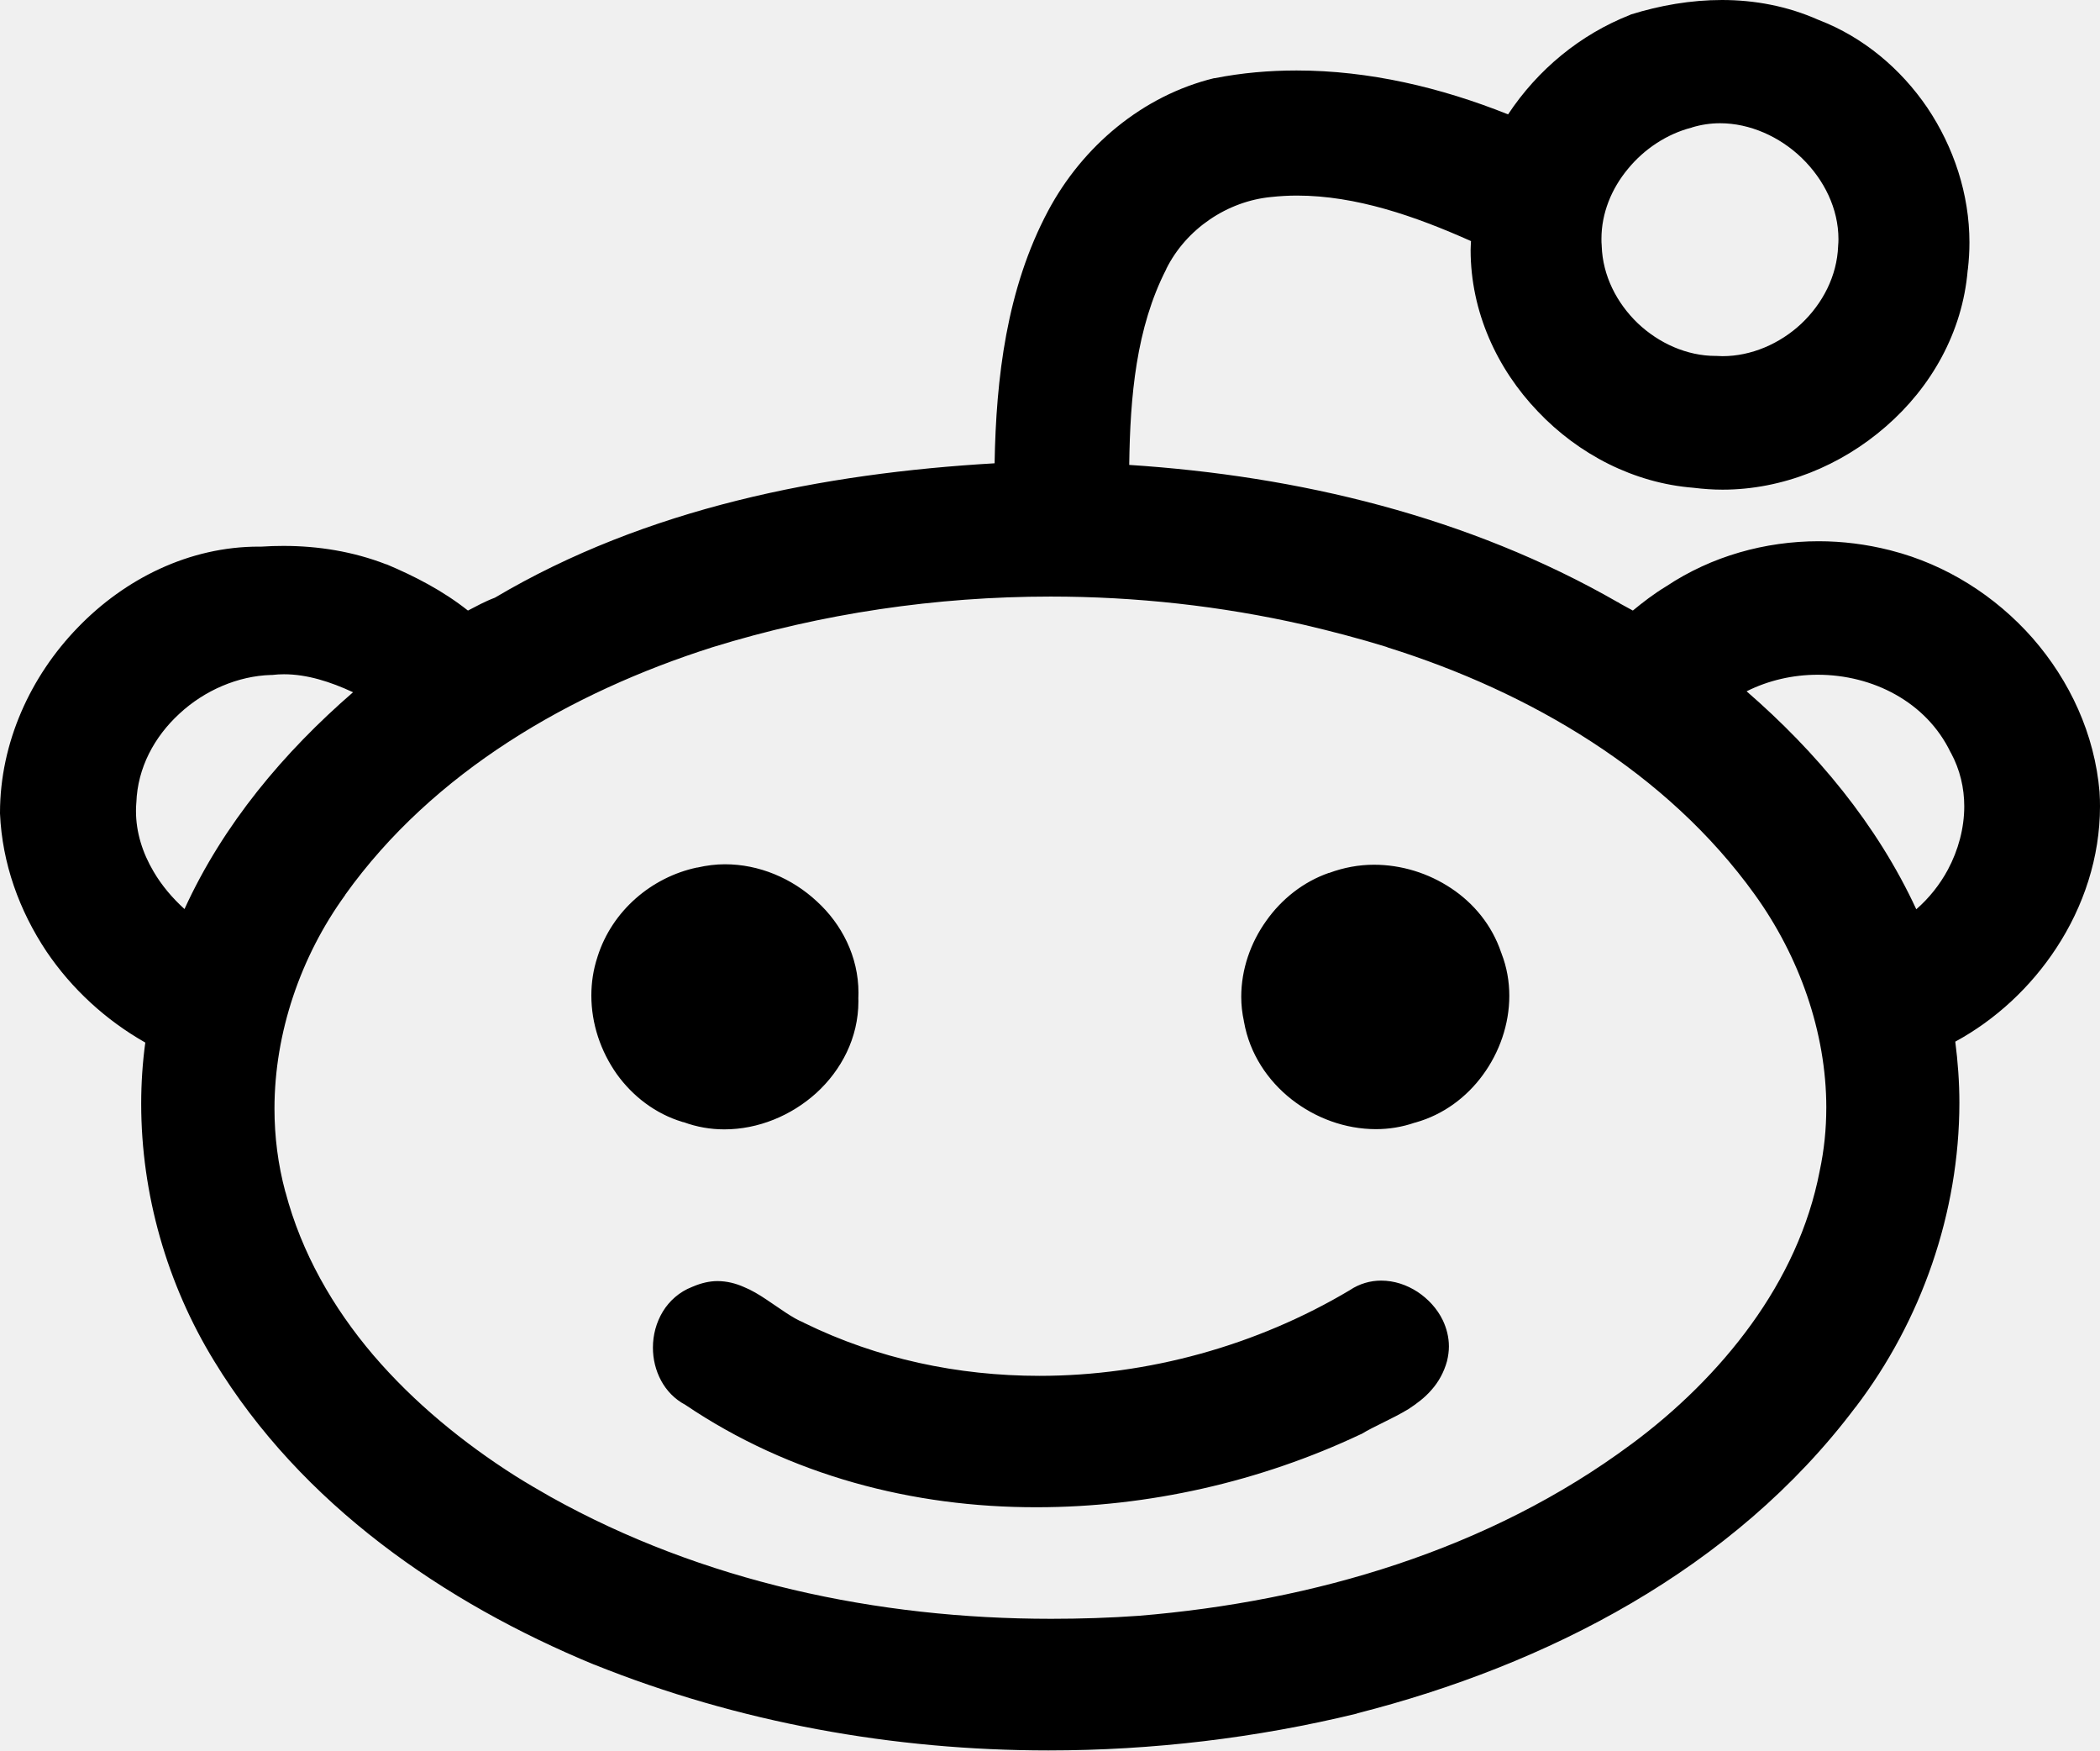
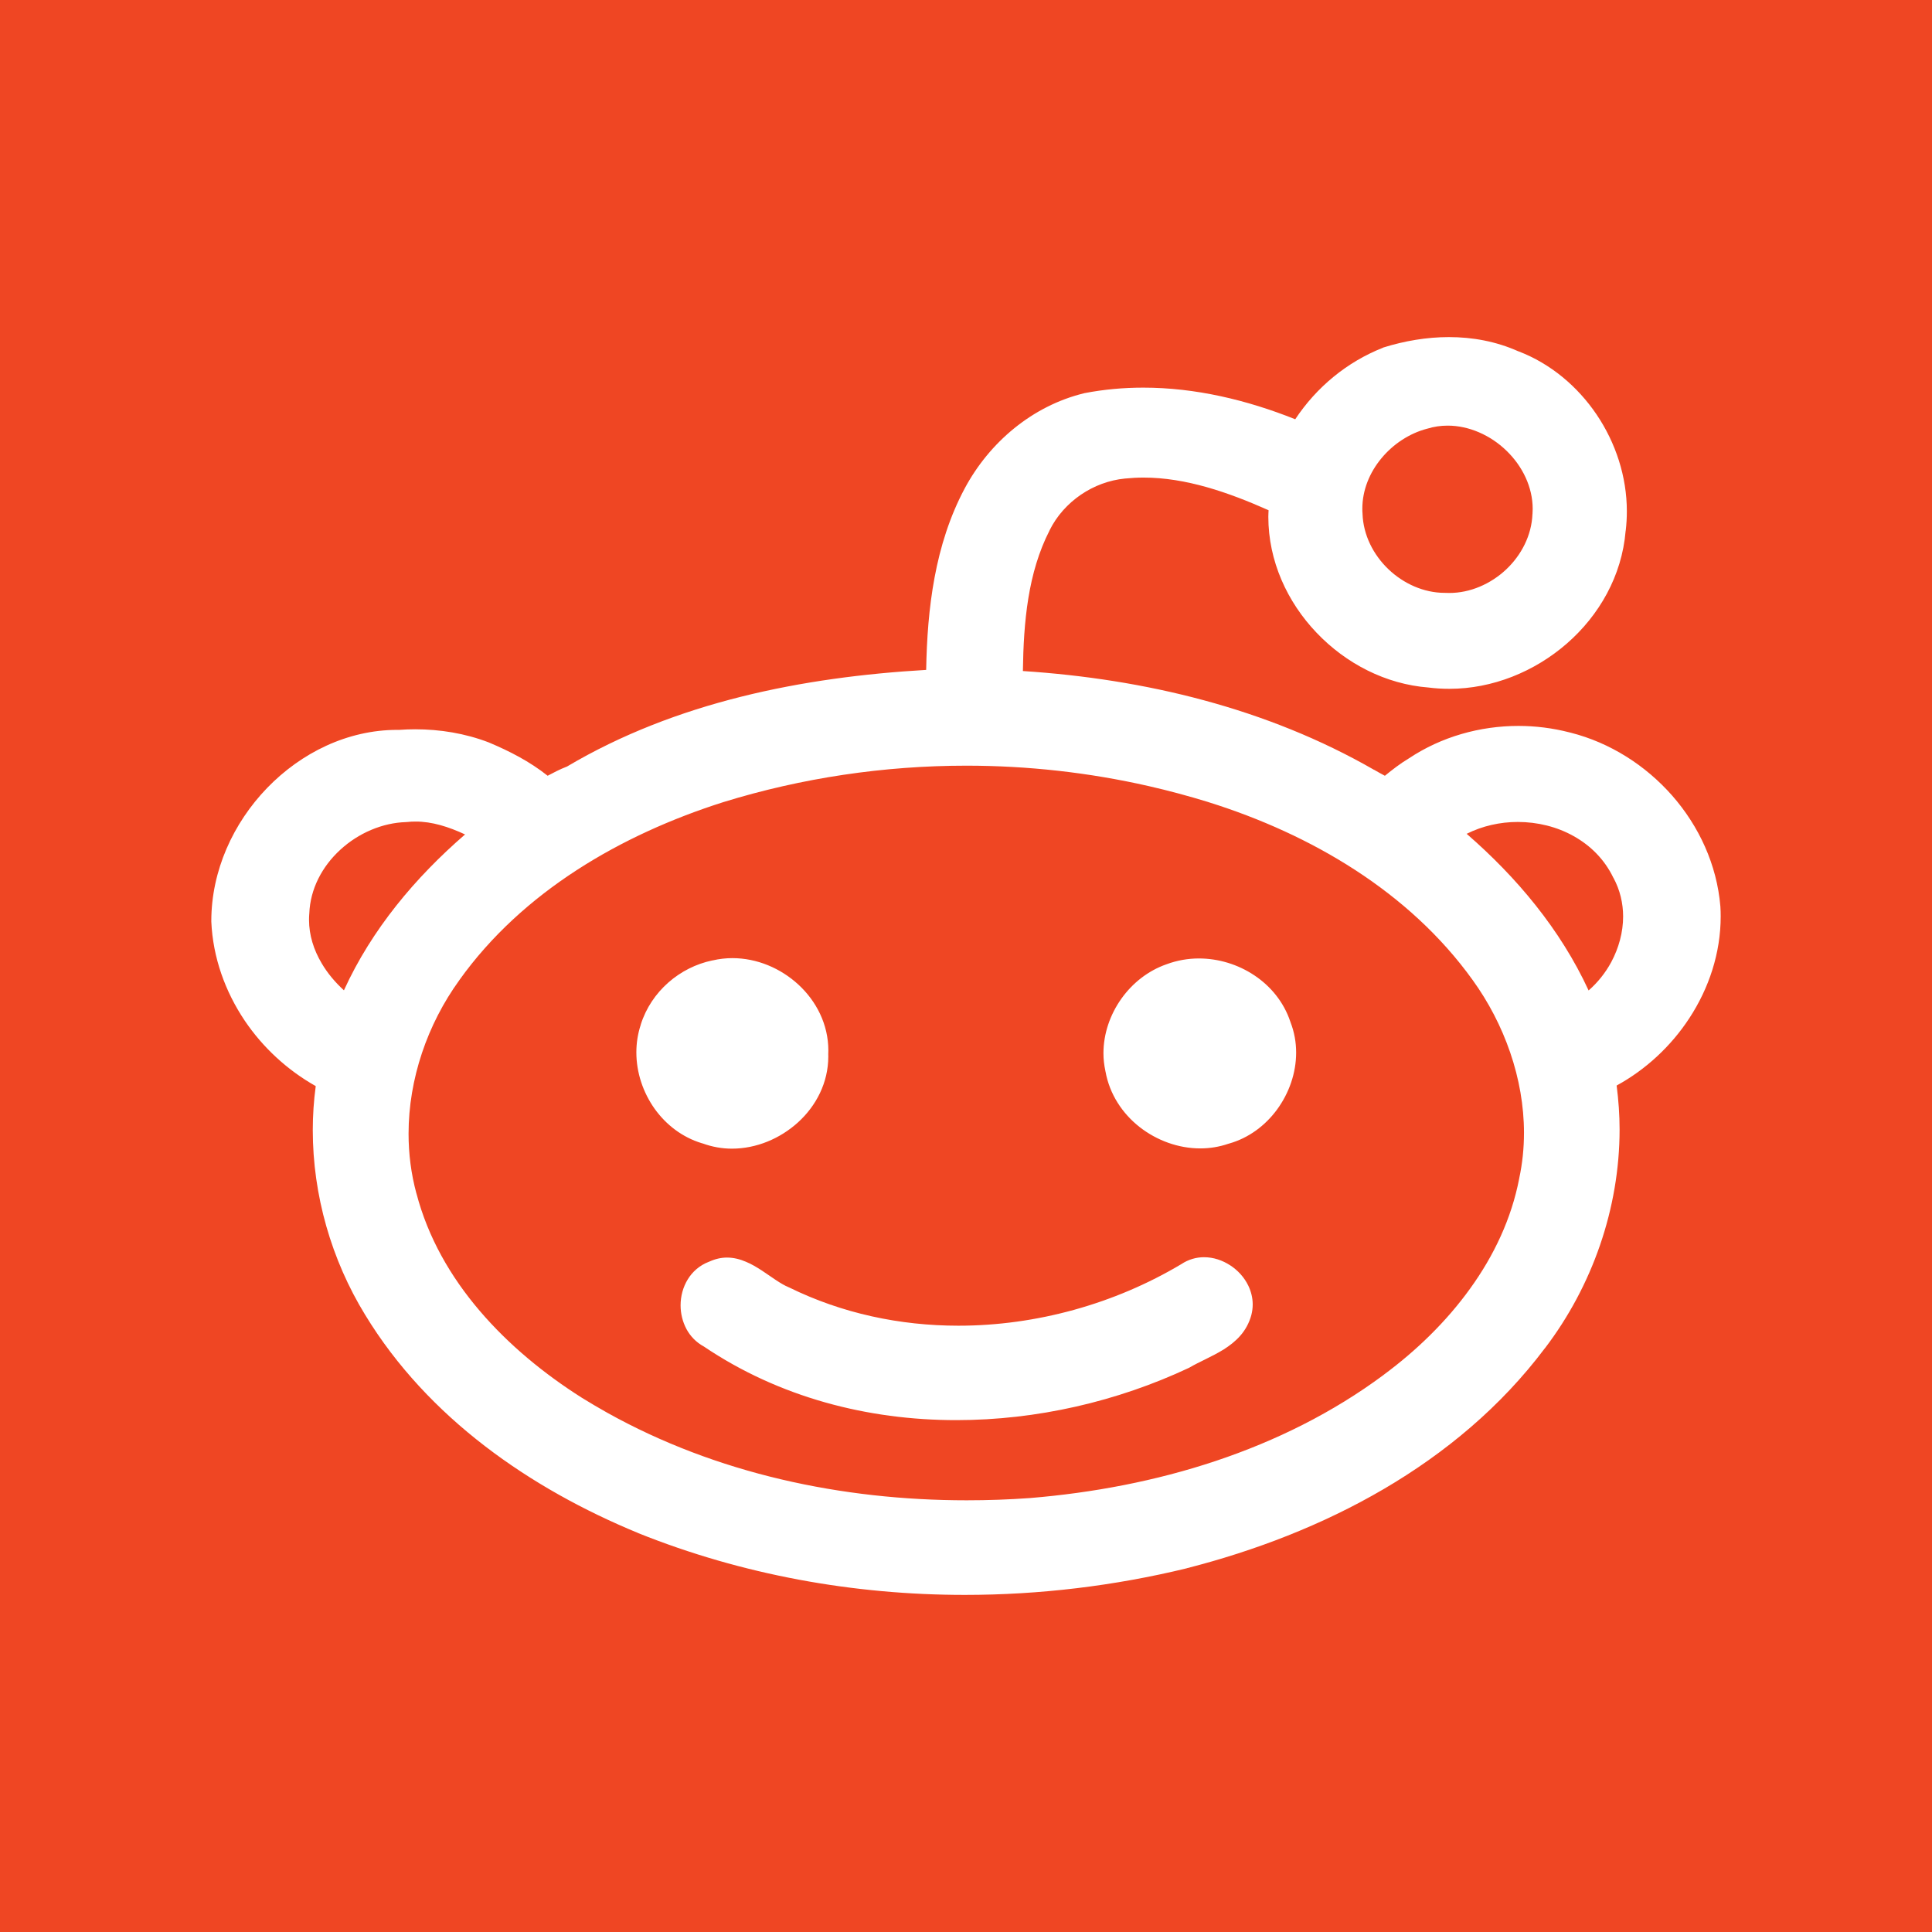
- <svg xmlns="http://www.w3.org/2000/svg" viewBox="0 0 512 426.66">
-   <path d="M478.905 196.556c0-4.5-1.028-8.933-3.268-13.09l-.053-.053-.026-.06c-3.004-6.198-7.72-10.862-13.4-14.05-5.677-3.19-12.317-4.836-18.983-4.836-6.02 0-12.016 1.363-17.338 4.038 16.916 14.677 31.765 32.37 41.37 53.128 3.08-2.668 5.717-5.97 7.68-9.604 2.57-4.785 4.018-10.186 4.018-15.475zm-33.635 73.442c0-18.484-6.653-36.98-17.43-51.94-21.476-29.868-54.82-49.38-89.497-60.243l-.25-.118c-6.64-2.05-13.373-3.808-20.158-5.402-20.263-4.61-41.026-6.884-61.796-6.884-27.874 0-55.738 4.1-82.43 12.347-34.67 11.034-68.108 30.375-89.557 60.36v.054C73.29 233.138 66.92 251.74 66.92 270.226c0 6.824.857 13.648 2.655 20.315h.02c3.906 14.834 11.54 28.153 21.416 39.76 9.875 11.542 21.99 21.45 34.736 29.525 2.82 1.766 5.652 3.412 8.55 5.06 37.01 20.645 79.63 29.695 121.947 29.695 7.146 0 14.354-.224 21.455-.737 42.62-3.518 85.41-16.1 119.995-41.804h.013c11.015-8.145 21.212-18.05 29.288-29.25 8.09-11.21 14.018-23.715 16.653-37.31v-.067h.012c1.093-5.126 1.607-10.238 1.607-15.416zM86.078 168.736c-5.514-2.562-11.212-4.387-16.845-4.387-.94 0-1.896.057-2.846.17h-.27c-8.09.23-16.25 3.754-22.377 9.445-6.133 5.633-10.19 13.2-10.494 21.62v.053l-.013.06c-.06.684-.08 1.362-.08 1.988 0 5.178 1.59 10.184 4.276 14.735 1.994 3.414 4.602 6.483 7.554 9.158 9.453-20.703 24.222-38.226 41.093-52.844zM390.448 58.2c0 .566 0 1.14.066 1.706v.112c.25 7.167 3.637 13.827 8.788 18.774 5.164 4.895 12.016 7.964 18.972 7.964h.185l1.5.06c7.01 0 13.98-3.017 19.21-7.91 5.242-4.948 8.707-11.66 8.983-18.888v-.053c.053-.572.08-1.08.08-1.653 0-7.45-3.48-14.505-8.933-19.795-5.414-5.237-12.713-8.478-19.92-8.478-2.318 0-4.61.34-6.877 1.026l-.053.053h-.08c-5.928 1.534-11.487 5.177-15.48 10.07-4.017 4.835-6.44 10.81-6.44 17.01zm121.447 134.937v.06c.08 1.14.105 2.22.105 3.36 0 12.396-3.992 24.405-10.646 34.523-6.218 9.5-14.782 17.47-24.637 22.818.633 4.94 1 9.947 1 14.9-.025 26.798-9.247 53.135-25.334 74.24h-.026c-29.735 39.538-75.373 62.857-121.46 74.583h-.012l-.04.055c-24.57 5.98-49.906 8.985-75.247 8.985-37.766 0-75.512-6.772-110.722-20.923h-.046c-36.508-15.085-71.296-38.97-92.633-74.016-11.475-18.72-17.772-40.683-17.772-62.685 0-5.006.33-10.013 1-14.913-9.617-5.454-17.937-13.082-24.116-22.238C4.71 221.976.532 210.487 0 198.314v-.224c.013-17.068 7.424-33.228 18.945-45.11 11.52-11.95 27.252-19.743 44.136-19.743h.7c1.76-.12 3.558-.172 5.343-.172 8.478 0 16.976 1.364 25.045 4.493h.086c6.89 2.904 13.734 6.43 19.834 11.265 1.977-1.02 4.13-2.22 6.555-3.13 36.982-21.902 79.958-30.32 121.848-32.766.363-20.764 2.91-42.495 13.03-61.5 8.426-15.81 23.05-28.102 40.48-32.37h.158c6.627-1.305 13.32-1.877 19.96-1.877 17.706 0 35.19 4.156 51.565 10.698 7.233-10.922 17.575-19.46 29.71-24.235l.118-.06.106-.053C404.73 1.31 412.266 0 419.83 0c7.956 0 15.98 1.482 23.503 4.835v-.053l.026.053.13.06c10.79 4.157 19.92 11.83 26.39 21.33 6.47 9.618 10.29 21.105 10.29 32.884 0 2.16-.133 4.32-.384 6.54l-.013.06-.026.11c-1.265 15.25-8.985 28.617-19.92 38.116-11 9.617-25.243 15.42-39.867 15.42-2.345 0-4.716-.17-7.06-.46-14.507-1.134-28.024-8.13-37.958-18.604-9.974-10.408-16.39-24.347-16.39-39.36 0-.685.066-1.48.093-2.166-13.623-6.087-28.062-11.094-42.437-11.094-2.068 0-4.15.12-6.23.343h-.027c-10.75 1.027-20.75 7.793-25.597 17.522v.053c-7.365 14.342-8.814 31.067-9.038 47.733 41.224 2.675 82.71 12.575 119.087 33.45h.054l.527.343c.686.396 1.95 1.08 3.123 1.707 2.49-2.05 5.14-4.098 8.155-5.916 11.028-7.338 24.085-10.98 37.154-10.98 5.81 0 11.62.737 17.26 2.16h.013l.225.06.224.06c13.307 3.41 25.36 11.033 34.426 21.33 9.05 10.354 15.15 23.384 16.337 37.6zm-345.39 80.38h.15c3.254 1.198 6.606 1.765 9.934 1.765 8.285 0 16.34-3.347 22.44-8.866 6.094-5.573 10.258-13.426 10.258-22.358l-.015-.737.033-1.315c0-8.867-4.11-16.785-10.145-22.292-6.053-5.64-14.09-9.05-22.41-9.05-2.22 0-4.492.288-6.7.796h-.124c-11.008 2.34-20.678 10.466-24.24 21.73l-.015.066c-1.02 3.057-1.494 6.244-1.494 9.38 0 6.93 2.272 13.597 6.198 19.17 3.887 5.4 9.4 9.67 16.008 11.66m179.218 41.42c-2.635-1.713-5.665-2.74-8.88-2.74-2.582 0-5.27.737-7.654 2.345-22.62 13.48-49.234 20.87-75.644 20.87-19.82 0-39.524-4.15-57.37-12.91l-.092-.054-.085-.053c-2.688-1.08-5.758-3.426-9.104-5.64-1.7-1.132-3.47-2.213-5.44-3.017-1.942-.855-4.103-1.423-6.41-1.423-1.91 0-3.92.462-5.9 1.305l-.303.118h.013c-3.107 1.2-5.538 3.413-7.106 5.97-1.634 2.687-2.438 5.743-2.438 8.826 0 2.794.66 5.574 2.016 8.077 1.29 2.384 3.274 4.49 5.876 5.86 25.514 17.233 55.545 25.03 85.702 24.967 27.187 0 54.538-6.258 78.885-17.747l.132-.054.132-.052c3.2-1.95 7.47-3.65 11.486-6.087 2.003-1.317 3.94-2.74 5.612-4.678 1.66-1.87 3.003-4.204 3.767-6.997.304-1.252.462-2.45.462-3.584 0-2.267-.567-4.428-1.49-6.378-1.373-2.844-3.585-5.215-6.168-6.928zm20.473-82.5c1.318 3.372 1.91 6.89 1.91 10.354 0 6.942-2.41 13.78-6.455 19.287-3.992 5.468-9.657 9.67-16.323 11.555l-.146.053h-.09c-3.11 1.08-6.326 1.594-9.488 1.594-7.457 0-14.756-2.677-20.605-7.274-5.797-4.56-10.197-11.093-11.567-18.84h-.012l-.014-.105-.026-.064h.026c-.435-1.99-.658-3.98-.658-5.97 0-6.718 2.292-13.2 6.073-18.496 3.766-5.342 9.075-9.55 15.294-11.712h.093c3.518-1.31 7.232-1.99 10.896-1.99 6.692 0 13.28 2.043 18.84 5.745 5.48 3.637 9.934 8.985 12.173 15.65l.053.106.04.103h-.016z" />
+ <svg xmlns="http://www.w3.org/2000/svg" height="512" id="Layer_1" version="1.1" viewBox="0 0 512 512" width="512" xml:space="preserve">
+   <defs id="defs12" />
+   <g id="g5230">
+     <rect height="512" id="rect2987" style="fill:#ef4623;fill-opacity:1;fill-rule:nonzero;stroke:none" width="512" x="0" y="5.6843419e-014" />
+     <path d="m 341.989,270.872 c 1.029,2.642 1.501,5.369 1.501,8.076 0,5.449 -1.885,10.746 -5.044,15.07 -3.123,4.266 -7.55,7.587 -12.76,9.046 h 0.012 c -0.044,0.019 -0.084,0.019 -0.115,0.03 -0.016,0 -0.051,0.017 -0.065,0.017 -2.442,0.837 -4.942,1.229 -7.424,1.229 -5.817,0 -11.526,-2.099 -16.096,-5.672 -4.527,-3.556 -7.958,-8.668 -9.035,-14.738 h -0.012 c 0,-0.021 0,-0.033 -0.012,-0.059 0,-0.019 0,-0.033 -0.019,-0.062 h 0.019 c -0.338,-1.565 -0.514,-3.127 -0.514,-4.67 0,-5.251 1.789,-10.299 4.74,-14.46 2.946,-4.145 7.095,-7.434 11.946,-9.127 0.016,0 0.036,-0.005 0.036,-0.005 0.027,0 0.027,-0.023 0.042,-0.023 2.753,-1.02 5.655,-1.522 8.514,-1.522 5.226,0 10.375,1.581 14.717,4.477 4.285,2.852 7.767,7.029 9.515,12.23 0.015,0.027 0.015,0.062 0.031,0.089 0,0.033 0.022,0.053 0.034,0.075 h -0.014 z m -15.991,64.443 c -2.052,-1.329 -4.421,-2.141 -6.929,-2.141 -2.021,0 -4.123,0.579 -5.987,1.822 l 0,0 c -17.673,10.551 -38.464,16.329 -59.097,16.329 -15.488,0 -30.878,-3.269 -44.82,-10.122 l -0.071,-0.034 -0.07,-0.026 c -2.097,-0.856 -4.493,-2.69 -7.105,-4.427 -1.329,-0.856 -2.718,-1.713 -4.255,-2.342 -1.52,-0.651 -3.203,-1.106 -5.007,-1.106 -1.496,0 -3.067,0.342 -4.609,1.044 -0.08,0.028 -0.157,0.062 -0.237,0.086 h 0.012 c -2.431,0.936 -4.331,2.633 -5.554,4.641 -1.279,2.078 -1.905,4.49 -1.905,6.896 0,2.169 0.516,4.34 1.572,6.31 1.01,1.866 2.561,3.494 4.593,4.594 19.932,13.446 43.395,19.532 66.955,19.508 21.24,0 42.606,-4.921 61.633,-13.87 l 0.101,-0.055 0.095,-0.054 c 2.512,-1.48 5.841,-2.814 8.986,-4.753 1.556,-0.994 3.073,-2.139 4.377,-3.626 1.304,-1.482 2.349,-3.308 2.94,-5.473 v -0.012 c 0.242,-0.951 0.363,-1.883 0.363,-2.807 0,-1.77 -0.434,-3.449 -1.151,-4.954 -1.077,-2.256 -2.804,-4.109 -4.827,-5.432 z m -139.921,-32.329 c 0.034,0 0.076,0.012 0.122,0.031 2.542,0.929 5.165,1.389 7.757,1.389 6.478,0 12.769,-2.651 17.535,-6.976 4.76,-4.332 8.016,-10.474 8.016,-17.459 0,-0.181 0,-0.366 -0.012,-0.584 0.015,-0.315 0.026,-0.653 0.026,-1.004 0,-6.936 -3.208,-13.092 -7.924,-17.442 -4.73,-4.363 -11.007,-7.026 -17.511,-7.026 -1.732,0 -3.507,0.204 -5.235,0.605 -0.026,0 -0.041,0.007 -0.065,0.007 0,0 -0.022,0 -0.031,0 -8.601,1.802 -16.152,8.183 -18.941,16.975 l 0,0 v 0.012 c 0,0.018 0,0.036 0,0.036 -0.797,2.407 -1.172,4.888 -1.172,7.339 0,5.386 1.78,10.628 4.843,14.948 3.036,4.241 7.341,7.569 12.512,9.132 0.029,0 0.048,0.012 0.085,0.025 z m 269.842,-62.776 v 0.038 c 0.062,0.88 0.081,1.743 0.081,2.613 0,9.713 -3.118,19.058 -8.318,26.982 -4.851,7.416 -11.547,13.631 -19.255,17.834 0.495,3.87 0.782,7.769 0.782,11.651 -0.012,20.919 -7.226,41.484 -19.784,57.966 v 0.012 h -0.025 c -23.222,30.887 -58.886,49.102 -94.889,58.292 h 0 l -0.032,0.022 c -19.198,4.666 -38.997,7.045 -58.792,7.045 -29.503,0 -58.994,-5.325 -86.502,-16.354 l -0.012,-0.028 h -0.026 C 140.626,394.531 113.444,375.847 96.777,348.46 87.812,333.846 82.89,316.708 82.89,299.488 c 0,-3.897 0.262,-7.793 0.782,-11.66 -7.51,-4.226 -14.014,-10.219 -18.839,-17.378 -5.154,-7.691 -8.419,-16.692 -8.833,-26.213 v -0.038 -0.03 -0.08 c 0,-13.334 5.797,-25.964 14.797,-35.276 9.006,-9.31 21.296,-15.39 34.481,-15.39 0.181,0 0.364,0 0.546,0 1.379,-0.097 2.779,-0.154 4.179,-0.154 6.62,0 13.261,1.076 19.562,3.493 l 0.036,0.028 0.037,0.006 c 5.38,2.264 10.727,4.998 15.493,8.785 1.547,-0.809 3.228,-1.718 5.125,-2.437 28.885,-17.11 62.461,-23.71 95.188,-25.614 0.289,-16.209 2.274,-33.178 10.182,-48.032 6.591,-12.344 18.012,-21.945 31.625,-25.272 l 0.051,-0.027 0.071,-0.007 c 5.181,-1.003 10.405,-1.465 15.6,-1.465 13.826,0 27.493,3.276 40.277,8.381 5.66,-8.542 13.741,-15.202 23.221,-18.943 l 0.085,-0.052 0.086,-0.033 c 5.565,-1.731 11.441,-2.747 17.343,-2.747 6.226,0 12.493,1.134 18.37,3.76 v -0.018 c 0.012,0.018 0.016,0.018 0.016,0.018 0.046,0.02 0.08,0.038 0.116,0.038 8.429,3.249 15.555,9.243 20.609,16.696 5.058,7.485 8.035,16.449 8.035,25.667 0,1.696 -0.095,3.4 -0.294,5.106 l -0.018,0.033 c 0,0.025 0,0.058 -0.012,0.091 -0.99,11.903 -7.024,22.361 -15.565,29.813 -8.595,7.485 -19.723,12.007 -31.145,12.007 -1.833,0 -3.684,-0.104 -5.524,-0.343 -11.328,-0.87 -21.89,-6.352 -29.654,-14.506 -7.782,-8.14 -12.799,-19.022 -12.799,-30.76 0,-0.57 0.049,-1.151 0.065,-1.717 -10.632,-4.732 -21.928,-8.667 -33.153,-8.654 -1.622,0 -3.245,0.09 -4.867,0.253 h -0.02 c -8.4,0.81 -16.212,6.101 -19.998,13.726 v 0.007 0.02 c -5.745,11.193 -6.892,24.277 -7.069,37.261 32.216,2.1 64.619,9.831 93.04,26.171 h 0.045 l 0.404,0.237 c 0.541,0.322 1.536,0.868 2.441,1.346 1.956,-1.583 4.018,-3.209 6.373,-4.617 8.621,-5.739 18.829,-8.591 29.038,-8.591 4.527,0 9.07,0.574 13.473,1.707 h 0.015 l 0.184,0.053 c 0.06,0.005 0.11,0.029 0.166,0.029 v 0.006 c 10.402,2.643 19.809,8.62 26.89,16.672 7.076,8.068 11.841,18.272 12.77,29.348 v 0.022 z M 361.034,134.787 c 0,0.436 0,0.887 0.051,1.343 v 0.024 0.048 c 0.206,5.596 2.845,10.808 6.868,14.655 4.034,3.851 9.389,6.231 14.822,6.257 h 0.07 0.071 c 0.389,0.027 0.789,0.027 1.172,0.027 5.483,0.01 10.926,-2.359 15.019,-6.189 4.093,-3.851 6.797,-9.099 7.01,-14.739 l 0.012,-0.025 v -0.035 c 0.036,-0.432 0.049,-0.844 0.049,-1.281 0,-5.803 -2.713,-11.343 -6.968,-15.45 -4.235,-4.101 -9.941,-6.634 -15.566,-6.624 -1.814,0 -3.608,0.249 -5.37,0.798 l -0.051,0.005 -0.057,0.02 c -4.632,1.21 -8.975,4.064 -12.098,7.859 -3.133,3.78 -5.034,8.453 -5.034,13.308 z m -237.789,86.35 c -4.304,-2.004 -8.757,-3.441 -13.159,-3.414 -0.738,0 -1.486,0.034 -2.224,0.122 h -0.106 l -0.101,0.015 c -6.321,0.173 -12.698,2.931 -17.485,7.348 -4.791,4.399 -7.961,10.347 -8.203,16.896 v 0.057 l -0.012,0.053 c -0.041,0.53 -0.059,1.06 -0.059,1.565 0,4.037 1.242,7.944 3.345,11.493 1.551,2.648 3.593,5.067 5.902,7.171 7.383,-16.176 18.92,-29.899 32.099,-41.305 z m 280.628,79.101 c 0,-14.415 -5.199,-28.894 -13.626,-40.549 -16.787,-23.362 -42.828,-38.598 -69.92,-47.09 l -0.191,-0.066 c -5.199,-1.596 -10.45,-3.009 -15.747,-4.216 -15.832,-3.606 -32.065,-5.405 -48.283,-5.405 -21.775,0 -43.545,3.221 -64.397,9.651 -27.087,8.6 -53.215,23.729 -69.967,47.166 v 0.013 c -8.49,11.704 -13.468,26.238 -13.468,40.701 0,5.327 0.672,10.648 2.078,15.836 l 0.015,0.012 c 3.047,11.628 9.009,22.011 16.728,31.055 7.721,9.062 17.181,16.793 27.137,23.098 2.204,1.361 4.417,2.665 6.686,3.94 28.91,16.135 62.214,23.212 95.269,23.212 5.589,0 11.214,-0.194 16.767,-0.598 33.293,-2.747 66.722,-12.579 93.744,-32.65 l 0.012,-0.026 c 8.601,-6.355 16.571,-14.053 22.873,-22.811 6.325,-8.753 10.965,-18.549 13.022,-29.183 v -0.03 l 0,-0.012 c 0.855,-3.977 1.265,-8.002 1.265,-12.049 z m 26.273,-57.364 c -0.012,-3.502 -0.809,-6.983 -2.561,-10.237 l -0.042,-0.033 -0.019,-0.053 c -2.341,-4.827 -6.025,-8.47 -10.456,-10.953 -4.439,-2.503 -9.627,-3.771 -14.839,-3.771 -4.706,0 -9.395,1.057 -13.549,3.143 13.22,11.478 24.819,25.272 32.318,41.511 2.409,-2.102 4.465,-4.669 6.003,-7.523 2.005,-3.744 3.143,-7.939 3.143,-12.084 z" id="reddit_4_" style="fill:#ffffff" />
+   </g>
</svg>
